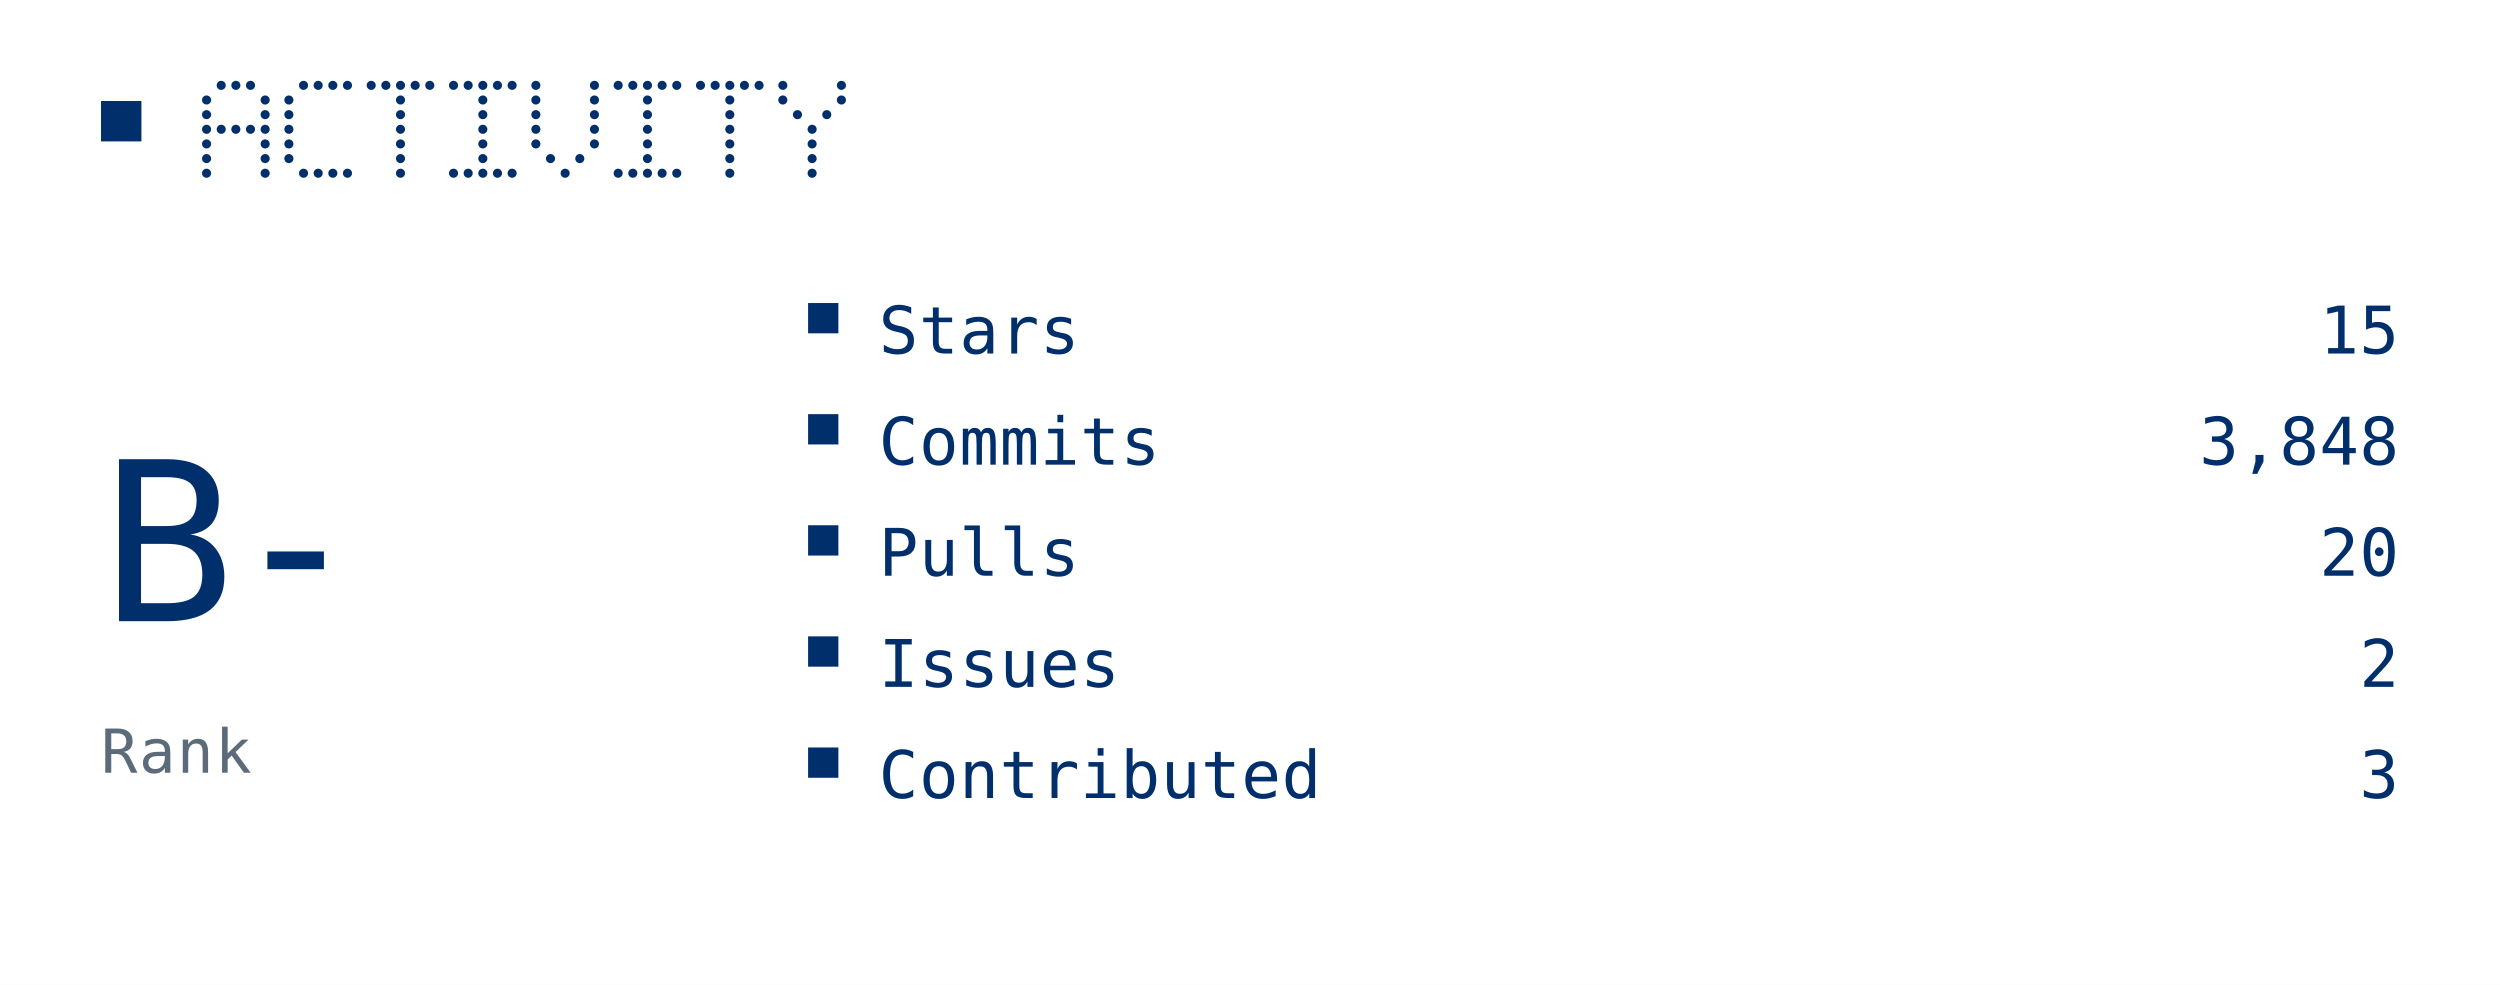
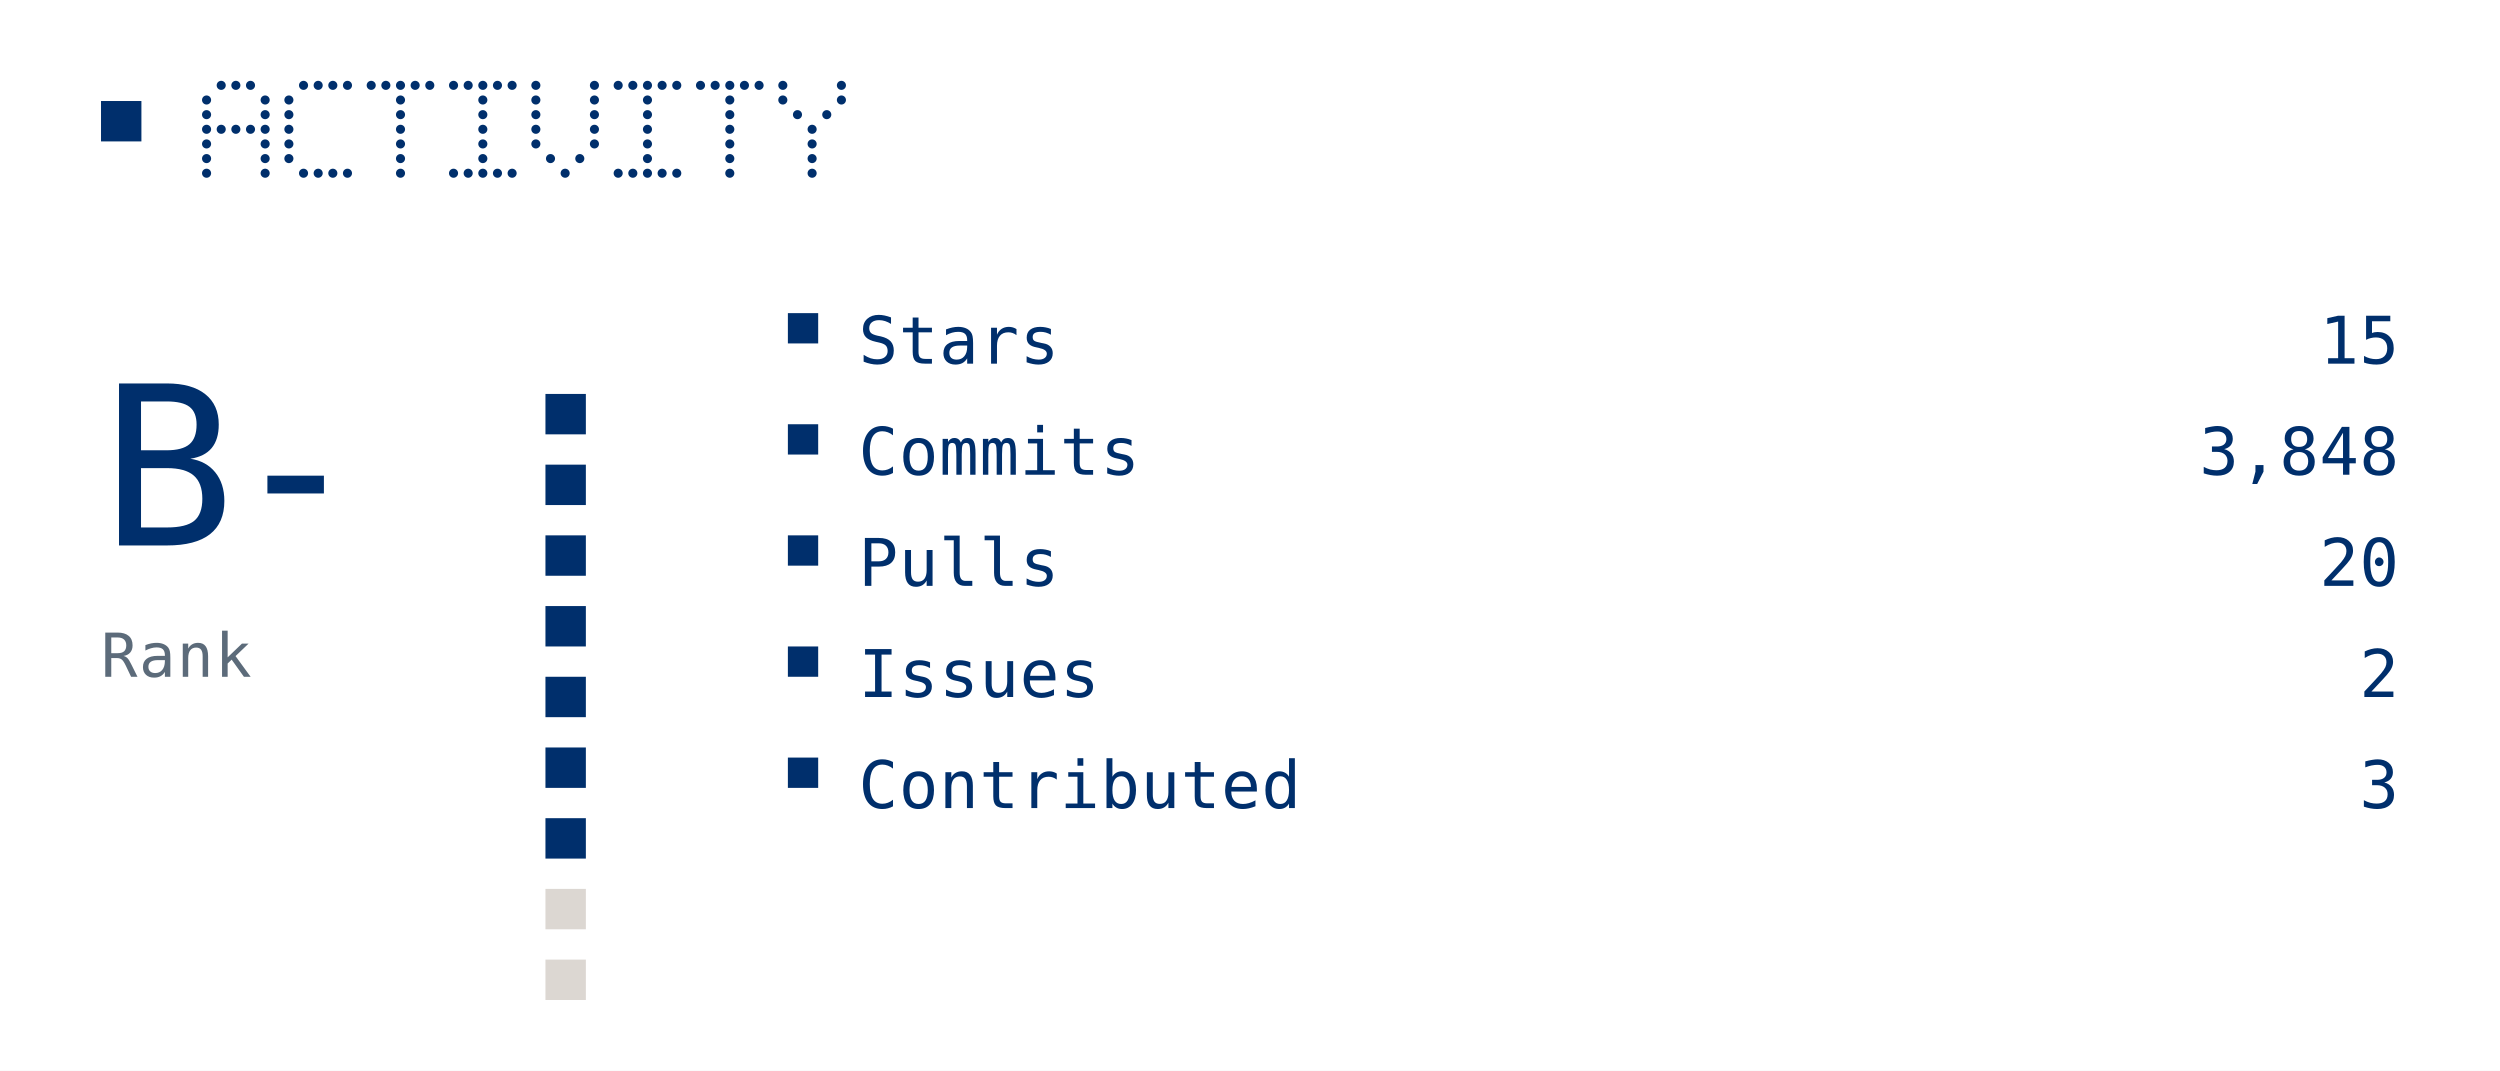
- <svg xmlns="http://www.w3.org/2000/svg" width="495" height="195" viewBox="0 0 495 195" role="img">
-   <rect width="495" height="195" fill="#FFFFFF" />
+ <svg xmlns="http://www.w3.org/2000/svg" width="495" height="212" viewBox="0 0 495 212" role="img">
+   <rect width="495" height="212" fill="#FFFFFF" />
  <rect x="20" y="20" width="8" height="8" fill="#002F6C" />
  <circle cx="43.8" cy="16.9" r="0.90" fill="#002F6C" />
  <circle cx="46.7" cy="16.9" r="0.90" fill="#002F6C" />
  <circle cx="49.6" cy="16.9" r="0.90" fill="#002F6C" />
  <circle cx="40.9" cy="19.8" r="0.90" fill="#002F6C" />
  <circle cx="52.5" cy="19.8" r="0.90" fill="#002F6C" />
  <circle cx="40.9" cy="22.7" r="0.90" fill="#002F6C" />
  <circle cx="52.5" cy="22.7" r="0.90" fill="#002F6C" />
  <circle cx="40.9" cy="25.6" r="0.90" fill="#002F6C" />
  <circle cx="43.8" cy="25.6" r="0.90" fill="#002F6C" />
  <circle cx="46.7" cy="25.6" r="0.90" fill="#002F6C" />
  <circle cx="49.6" cy="25.6" r="0.90" fill="#002F6C" />
  <circle cx="52.5" cy="25.6" r="0.90" fill="#002F6C" />
  <circle cx="40.9" cy="28.5" r="0.90" fill="#002F6C" />
  <circle cx="52.5" cy="28.5" r="0.90" fill="#002F6C" />
  <circle cx="40.9" cy="31.4" r="0.90" fill="#002F6C" />
  <circle cx="52.5" cy="31.4" r="0.90" fill="#002F6C" />
  <circle cx="40.9" cy="34.3" r="0.90" fill="#002F6C" />
  <circle cx="52.5" cy="34.3" r="0.90" fill="#002F6C" />
  <circle cx="60.1" cy="16.9" r="0.90" fill="#002F6C" />
  <circle cx="63.0" cy="16.9" r="0.90" fill="#002F6C" />
  <circle cx="65.9" cy="16.9" r="0.90" fill="#002F6C" />
  <circle cx="68.8" cy="16.9" r="0.90" fill="#002F6C" />
  <circle cx="57.2" cy="19.8" r="0.90" fill="#002F6C" />
  <circle cx="57.2" cy="22.7" r="0.90" fill="#002F6C" />
  <circle cx="57.2" cy="25.6" r="0.90" fill="#002F6C" />
  <circle cx="57.2" cy="28.5" r="0.90" fill="#002F6C" />
  <circle cx="57.2" cy="31.4" r="0.90" fill="#002F6C" />
  <circle cx="60.1" cy="34.3" r="0.90" fill="#002F6C" />
  <circle cx="63.0" cy="34.3" r="0.90" fill="#002F6C" />
  <circle cx="65.9" cy="34.3" r="0.90" fill="#002F6C" />
  <circle cx="68.8" cy="34.3" r="0.90" fill="#002F6C" />
  <circle cx="73.5" cy="16.9" r="0.90" fill="#002F6C" />
  <circle cx="76.4" cy="16.9" r="0.90" fill="#002F6C" />
  <circle cx="79.3" cy="16.9" r="0.90" fill="#002F6C" />
  <circle cx="82.2" cy="16.9" r="0.90" fill="#002F6C" />
  <circle cx="85.1" cy="16.9" r="0.90" fill="#002F6C" />
  <circle cx="79.3" cy="19.8" r="0.90" fill="#002F6C" />
  <circle cx="79.3" cy="22.7" r="0.90" fill="#002F6C" />
  <circle cx="79.3" cy="25.6" r="0.90" fill="#002F6C" />
  <circle cx="79.3" cy="28.5" r="0.90" fill="#002F6C" />
  <circle cx="79.3" cy="31.4" r="0.90" fill="#002F6C" />
  <circle cx="79.3" cy="34.3" r="0.90" fill="#002F6C" />
  <circle cx="89.8" cy="16.9" r="0.90" fill="#002F6C" />
  <circle cx="92.7" cy="16.9" r="0.90" fill="#002F6C" />
  <circle cx="95.6" cy="16.9" r="0.90" fill="#002F6C" />
  <circle cx="98.5" cy="16.9" r="0.90" fill="#002F6C" />
  <circle cx="101.4" cy="16.9" r="0.90" fill="#002F6C" />
  <circle cx="95.6" cy="19.8" r="0.90" fill="#002F6C" />
  <circle cx="95.6" cy="22.7" r="0.90" fill="#002F6C" />
  <circle cx="95.6" cy="25.6" r="0.90" fill="#002F6C" />
  <circle cx="95.6" cy="28.5" r="0.90" fill="#002F6C" />
  <circle cx="95.6" cy="31.4" r="0.90" fill="#002F6C" />
  <circle cx="89.8" cy="34.3" r="0.90" fill="#002F6C" />
  <circle cx="92.7" cy="34.3" r="0.90" fill="#002F6C" />
  <circle cx="95.6" cy="34.3" r="0.90" fill="#002F6C" />
  <circle cx="98.5" cy="34.3" r="0.90" fill="#002F6C" />
  <circle cx="101.4" cy="34.3" r="0.90" fill="#002F6C" />
  <circle cx="106.1" cy="16.9" r="0.90" fill="#002F6C" />
  <circle cx="117.7" cy="16.9" r="0.90" fill="#002F6C" />
  <circle cx="106.1" cy="19.8" r="0.90" fill="#002F6C" />
  <circle cx="117.7" cy="19.8" r="0.90" fill="#002F6C" />
  <circle cx="106.1" cy="22.7" r="0.90" fill="#002F6C" />
  <circle cx="117.7" cy="22.7" r="0.90" fill="#002F6C" />
  <circle cx="106.1" cy="25.6" r="0.90" fill="#002F6C" />
  <circle cx="117.7" cy="25.6" r="0.90" fill="#002F6C" />
  <circle cx="106.1" cy="28.5" r="0.90" fill="#002F6C" />
  <circle cx="117.7" cy="28.5" r="0.90" fill="#002F6C" />
  <circle cx="109.0" cy="31.4" r="0.90" fill="#002F6C" />
  <circle cx="114.8" cy="31.4" r="0.90" fill="#002F6C" />
  <circle cx="111.9" cy="34.3" r="0.90" fill="#002F6C" />
  <circle cx="122.4" cy="16.9" r="0.90" fill="#002F6C" />
  <circle cx="125.3" cy="16.9" r="0.90" fill="#002F6C" />
  <circle cx="128.2" cy="16.9" r="0.90" fill="#002F6C" />
  <circle cx="131.1" cy="16.9" r="0.90" fill="#002F6C" />
  <circle cx="134.0" cy="16.9" r="0.90" fill="#002F6C" />
  <circle cx="128.2" cy="19.8" r="0.90" fill="#002F6C" />
  <circle cx="128.2" cy="22.7" r="0.90" fill="#002F6C" />
  <circle cx="128.2" cy="25.6" r="0.90" fill="#002F6C" />
  <circle cx="128.2" cy="28.5" r="0.90" fill="#002F6C" />
  <circle cx="128.2" cy="31.4" r="0.90" fill="#002F6C" />
  <circle cx="122.4" cy="34.3" r="0.90" fill="#002F6C" />
  <circle cx="125.3" cy="34.3" r="0.90" fill="#002F6C" />
  <circle cx="128.2" cy="34.3" r="0.90" fill="#002F6C" />
  <circle cx="131.1" cy="34.3" r="0.90" fill="#002F6C" />
  <circle cx="134.0" cy="34.3" r="0.90" fill="#002F6C" />
  <circle cx="138.7" cy="16.9" r="0.90" fill="#002F6C" />
  <circle cx="141.6" cy="16.9" r="0.90" fill="#002F6C" />
  <circle cx="144.5" cy="16.9" r="0.90" fill="#002F6C" />
  <circle cx="147.4" cy="16.9" r="0.90" fill="#002F6C" />
  <circle cx="150.3" cy="16.9" r="0.90" fill="#002F6C" />
  <circle cx="144.5" cy="19.8" r="0.90" fill="#002F6C" />
  <circle cx="144.5" cy="22.7" r="0.90" fill="#002F6C" />
  <circle cx="144.5" cy="25.6" r="0.90" fill="#002F6C" />
  <circle cx="144.5" cy="28.5" r="0.90" fill="#002F6C" />
  <circle cx="144.5" cy="31.4" r="0.90" fill="#002F6C" />
  <circle cx="144.5" cy="34.3" r="0.90" fill="#002F6C" />
  <circle cx="155.0" cy="16.9" r="0.90" fill="#002F6C" />
  <circle cx="166.6" cy="16.9" r="0.90" fill="#002F6C" />
  <circle cx="155.0" cy="19.8" r="0.90" fill="#002F6C" />
  <circle cx="166.6" cy="19.8" r="0.90" fill="#002F6C" />
  <circle cx="157.9" cy="22.7" r="0.90" fill="#002F6C" />
  <circle cx="163.7" cy="22.7" r="0.90" fill="#002F6C" />
  <circle cx="160.8" cy="25.6" r="0.90" fill="#002F6C" />
  <circle cx="160.8" cy="28.5" r="0.90" fill="#002F6C" />
  <circle cx="160.8" cy="31.4" r="0.90" fill="#002F6C" />
  <circle cx="160.8" cy="34.3" r="0.90" fill="#002F6C" />
-   <text x="20" y="123" fill="#002F6C" text-anchor="start" font-family="ui-monospace, Geist Mono, monospace" font-size="44" letter-spacing="-1.2" dominant-baseline="auto">B-</text>
-   <text x="20" y="153" fill="#5C6B7A" text-anchor="start" font-family="ui-monospace, Geist Mono, monospace" font-size="12" letter-spacing="0.3" dominant-baseline="auto">Rank</text>
-   <rect x="160" y="60" width="6" height="6" fill="#002F6C" />
-   <text x="174" y="70" fill="#002F6C" text-anchor="start" font-family="ui-monospace, Geist Mono, monospace" font-size="13" letter-spacing="0.15" dominant-baseline="auto">Stars</text>
-   <text x="475" y="70" fill="#002F6C" text-anchor="end" font-family="ui-monospace, Geist Mono, monospace" font-size="13" letter-spacing="0.1" dominant-baseline="auto">15</text>
-   <rect x="160" y="82" width="6" height="6" fill="#002F6C" />
-   <text x="174" y="92" fill="#002F6C" text-anchor="start" font-family="ui-monospace, Geist Mono, monospace" font-size="13" letter-spacing="0.15" dominant-baseline="auto">Commits</text>
-   <text x="475" y="92" fill="#002F6C" text-anchor="end" font-family="ui-monospace, Geist Mono, monospace" font-size="13" letter-spacing="0.1" dominant-baseline="auto">3,848</text>
-   <rect x="160" y="104" width="6" height="6" fill="#002F6C" />
-   <text x="174" y="114" fill="#002F6C" text-anchor="start" font-family="ui-monospace, Geist Mono, monospace" font-size="13" letter-spacing="0.15" dominant-baseline="auto">Pulls</text>
-   <text x="475" y="114" fill="#002F6C" text-anchor="end" font-family="ui-monospace, Geist Mono, monospace" font-size="13" letter-spacing="0.1" dominant-baseline="auto">20</text>
-   <rect x="160" y="126" width="6" height="6" fill="#002F6C" />
-   <text x="174" y="136" fill="#002F6C" text-anchor="start" font-family="ui-monospace, Geist Mono, monospace" font-size="13" letter-spacing="0.15" dominant-baseline="auto">Issues</text>
-   <text x="475" y="136" fill="#002F6C" text-anchor="end" font-family="ui-monospace, Geist Mono, monospace" font-size="13" letter-spacing="0.1" dominant-baseline="auto">2</text>
-   <rect x="160" y="148" width="6" height="6" fill="#002F6C" />
-   <text x="174" y="158" fill="#002F6C" text-anchor="start" font-family="ui-monospace, Geist Mono, monospace" font-size="13" letter-spacing="0.15" dominant-baseline="auto">Contributed</text>
-   <text x="475" y="158" fill="#002F6C" text-anchor="end" font-family="ui-monospace, Geist Mono, monospace" font-size="13" letter-spacing="0.1" dominant-baseline="auto">3</text>
+   <text x="20" y="108" fill="#002F6C" text-anchor="start" font-family="ui-monospace, Geist Mono, monospace" font-size="44" letter-spacing="-1.2" dominant-baseline="auto">B-</text>
+   <text x="20" y="134" fill="#5C6B7A" text-anchor="start" font-family="ui-monospace, Geist Mono, monospace" font-size="12" letter-spacing="0.3" dominant-baseline="auto">Rank</text>
+   <rect x="108.0" y="78.0" width="8" height="8" fill="#002F6C" />
+   <rect x="108.0" y="92.0" width="8" height="8" fill="#002F6C" />
+   <rect x="108.0" y="106.0" width="8" height="8" fill="#002F6C" />
+   <rect x="108.0" y="120.0" width="8" height="8" fill="#002F6C" />
+   <rect x="108.0" y="134.0" width="8" height="8" fill="#002F6C" />
+   <rect x="108.0" y="148.0" width="8" height="8" fill="#002F6C" />
+   <rect x="108.0" y="162.0" width="8" height="8" fill="#002F6C" />
+   <rect x="108.0" y="176.0" width="8" height="8" fill="#DCD7D2" />
+   <rect x="108.0" y="190.0" width="8" height="8" fill="#DCD7D2" />
+   <rect x="156" y="62" width="6" height="6" fill="#002F6C" />
+   <text x="170" y="72" fill="#002F6C" text-anchor="start" font-family="ui-monospace, Geist Mono, monospace" font-size="13" letter-spacing="0.15" dominant-baseline="auto">Stars</text>
+   <text x="475" y="72" fill="#002F6C" text-anchor="end" font-family="ui-monospace, Geist Mono, monospace" font-size="13" letter-spacing="0.1" dominant-baseline="auto">15</text>
+   <rect x="156" y="84" width="6" height="6" fill="#002F6C" />
+   <text x="170" y="94" fill="#002F6C" text-anchor="start" font-family="ui-monospace, Geist Mono, monospace" font-size="13" letter-spacing="0.15" dominant-baseline="auto">Commits</text>
+   <text x="475" y="94" fill="#002F6C" text-anchor="end" font-family="ui-monospace, Geist Mono, monospace" font-size="13" letter-spacing="0.1" dominant-baseline="auto">3,848</text>
+   <rect x="156" y="106" width="6" height="6" fill="#002F6C" />
+   <text x="170" y="116" fill="#002F6C" text-anchor="start" font-family="ui-monospace, Geist Mono, monospace" font-size="13" letter-spacing="0.15" dominant-baseline="auto">Pulls</text>
+   <text x="475" y="116" fill="#002F6C" text-anchor="end" font-family="ui-monospace, Geist Mono, monospace" font-size="13" letter-spacing="0.1" dominant-baseline="auto">20</text>
+   <rect x="156" y="128" width="6" height="6" fill="#002F6C" />
+   <text x="170" y="138" fill="#002F6C" text-anchor="start" font-family="ui-monospace, Geist Mono, monospace" font-size="13" letter-spacing="0.15" dominant-baseline="auto">Issues</text>
+   <text x="475" y="138" fill="#002F6C" text-anchor="end" font-family="ui-monospace, Geist Mono, monospace" font-size="13" letter-spacing="0.1" dominant-baseline="auto">2</text>
+   <rect x="156" y="150" width="6" height="6" fill="#002F6C" />
+   <text x="170" y="160" fill="#002F6C" text-anchor="start" font-family="ui-monospace, Geist Mono, monospace" font-size="13" letter-spacing="0.15" dominant-baseline="auto">Contributed</text>
+   <text x="475" y="160" fill="#002F6C" text-anchor="end" font-family="ui-monospace, Geist Mono, monospace" font-size="13" letter-spacing="0.1" dominant-baseline="auto">3</text>
</svg>
